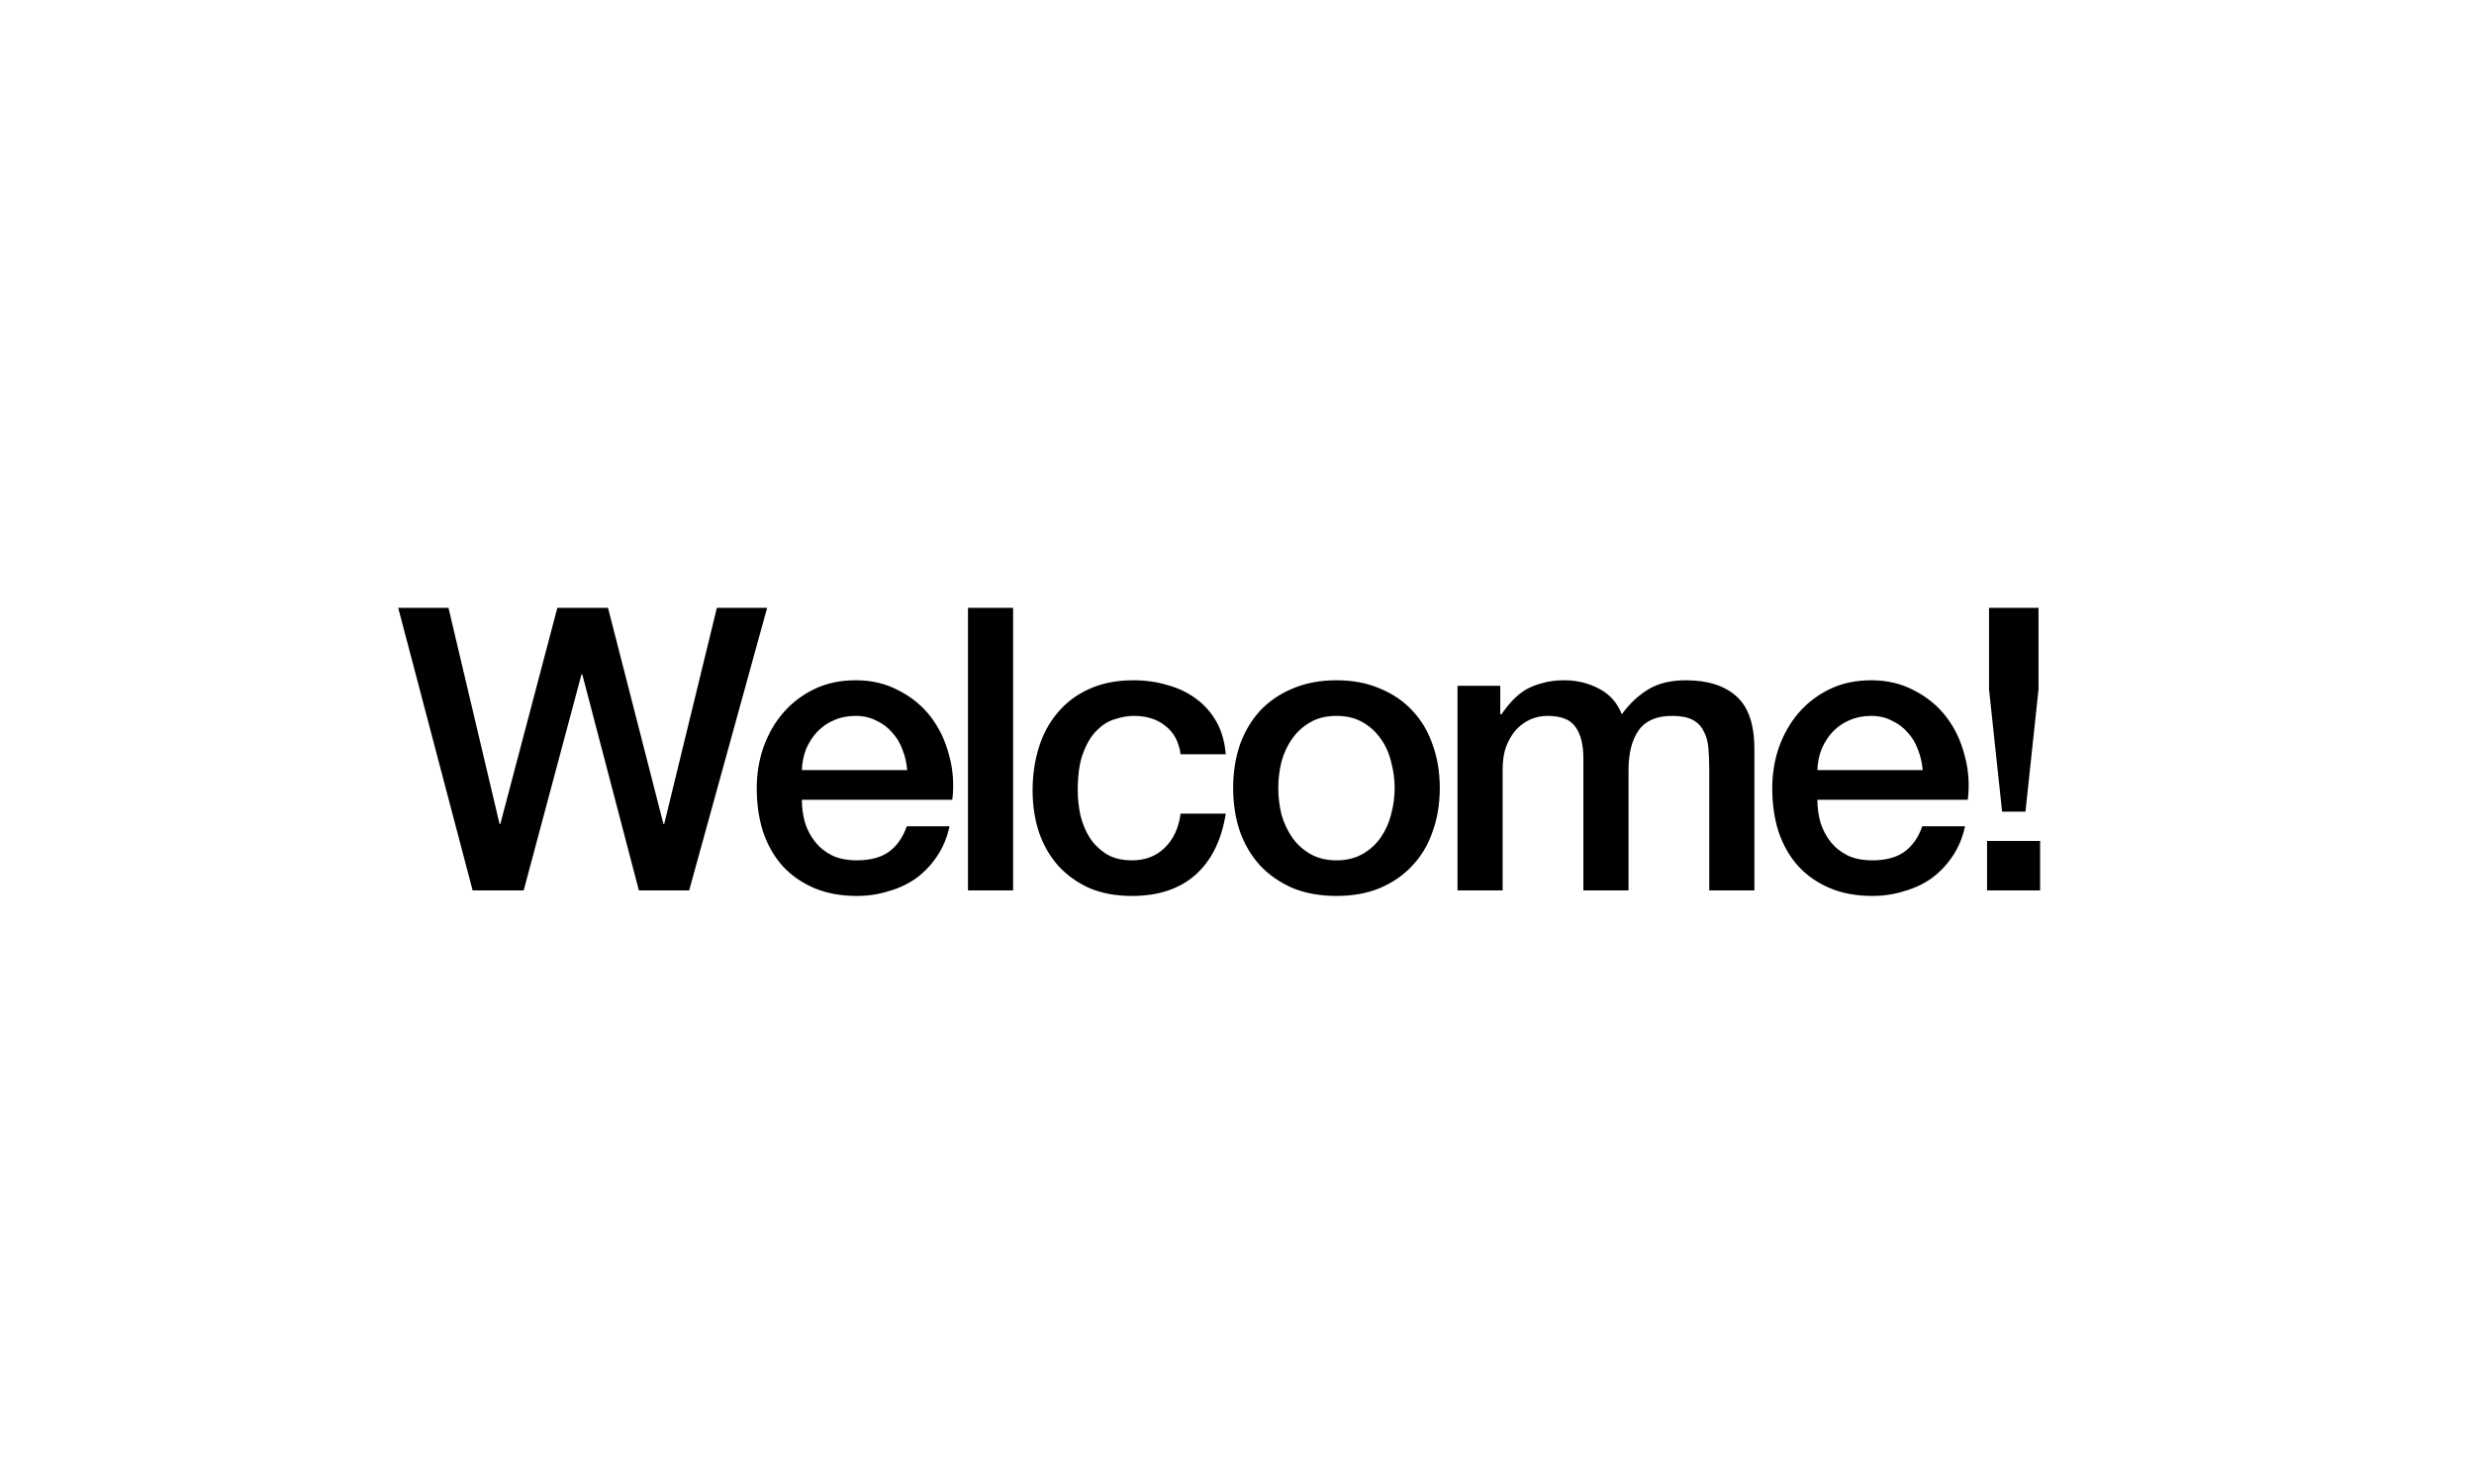
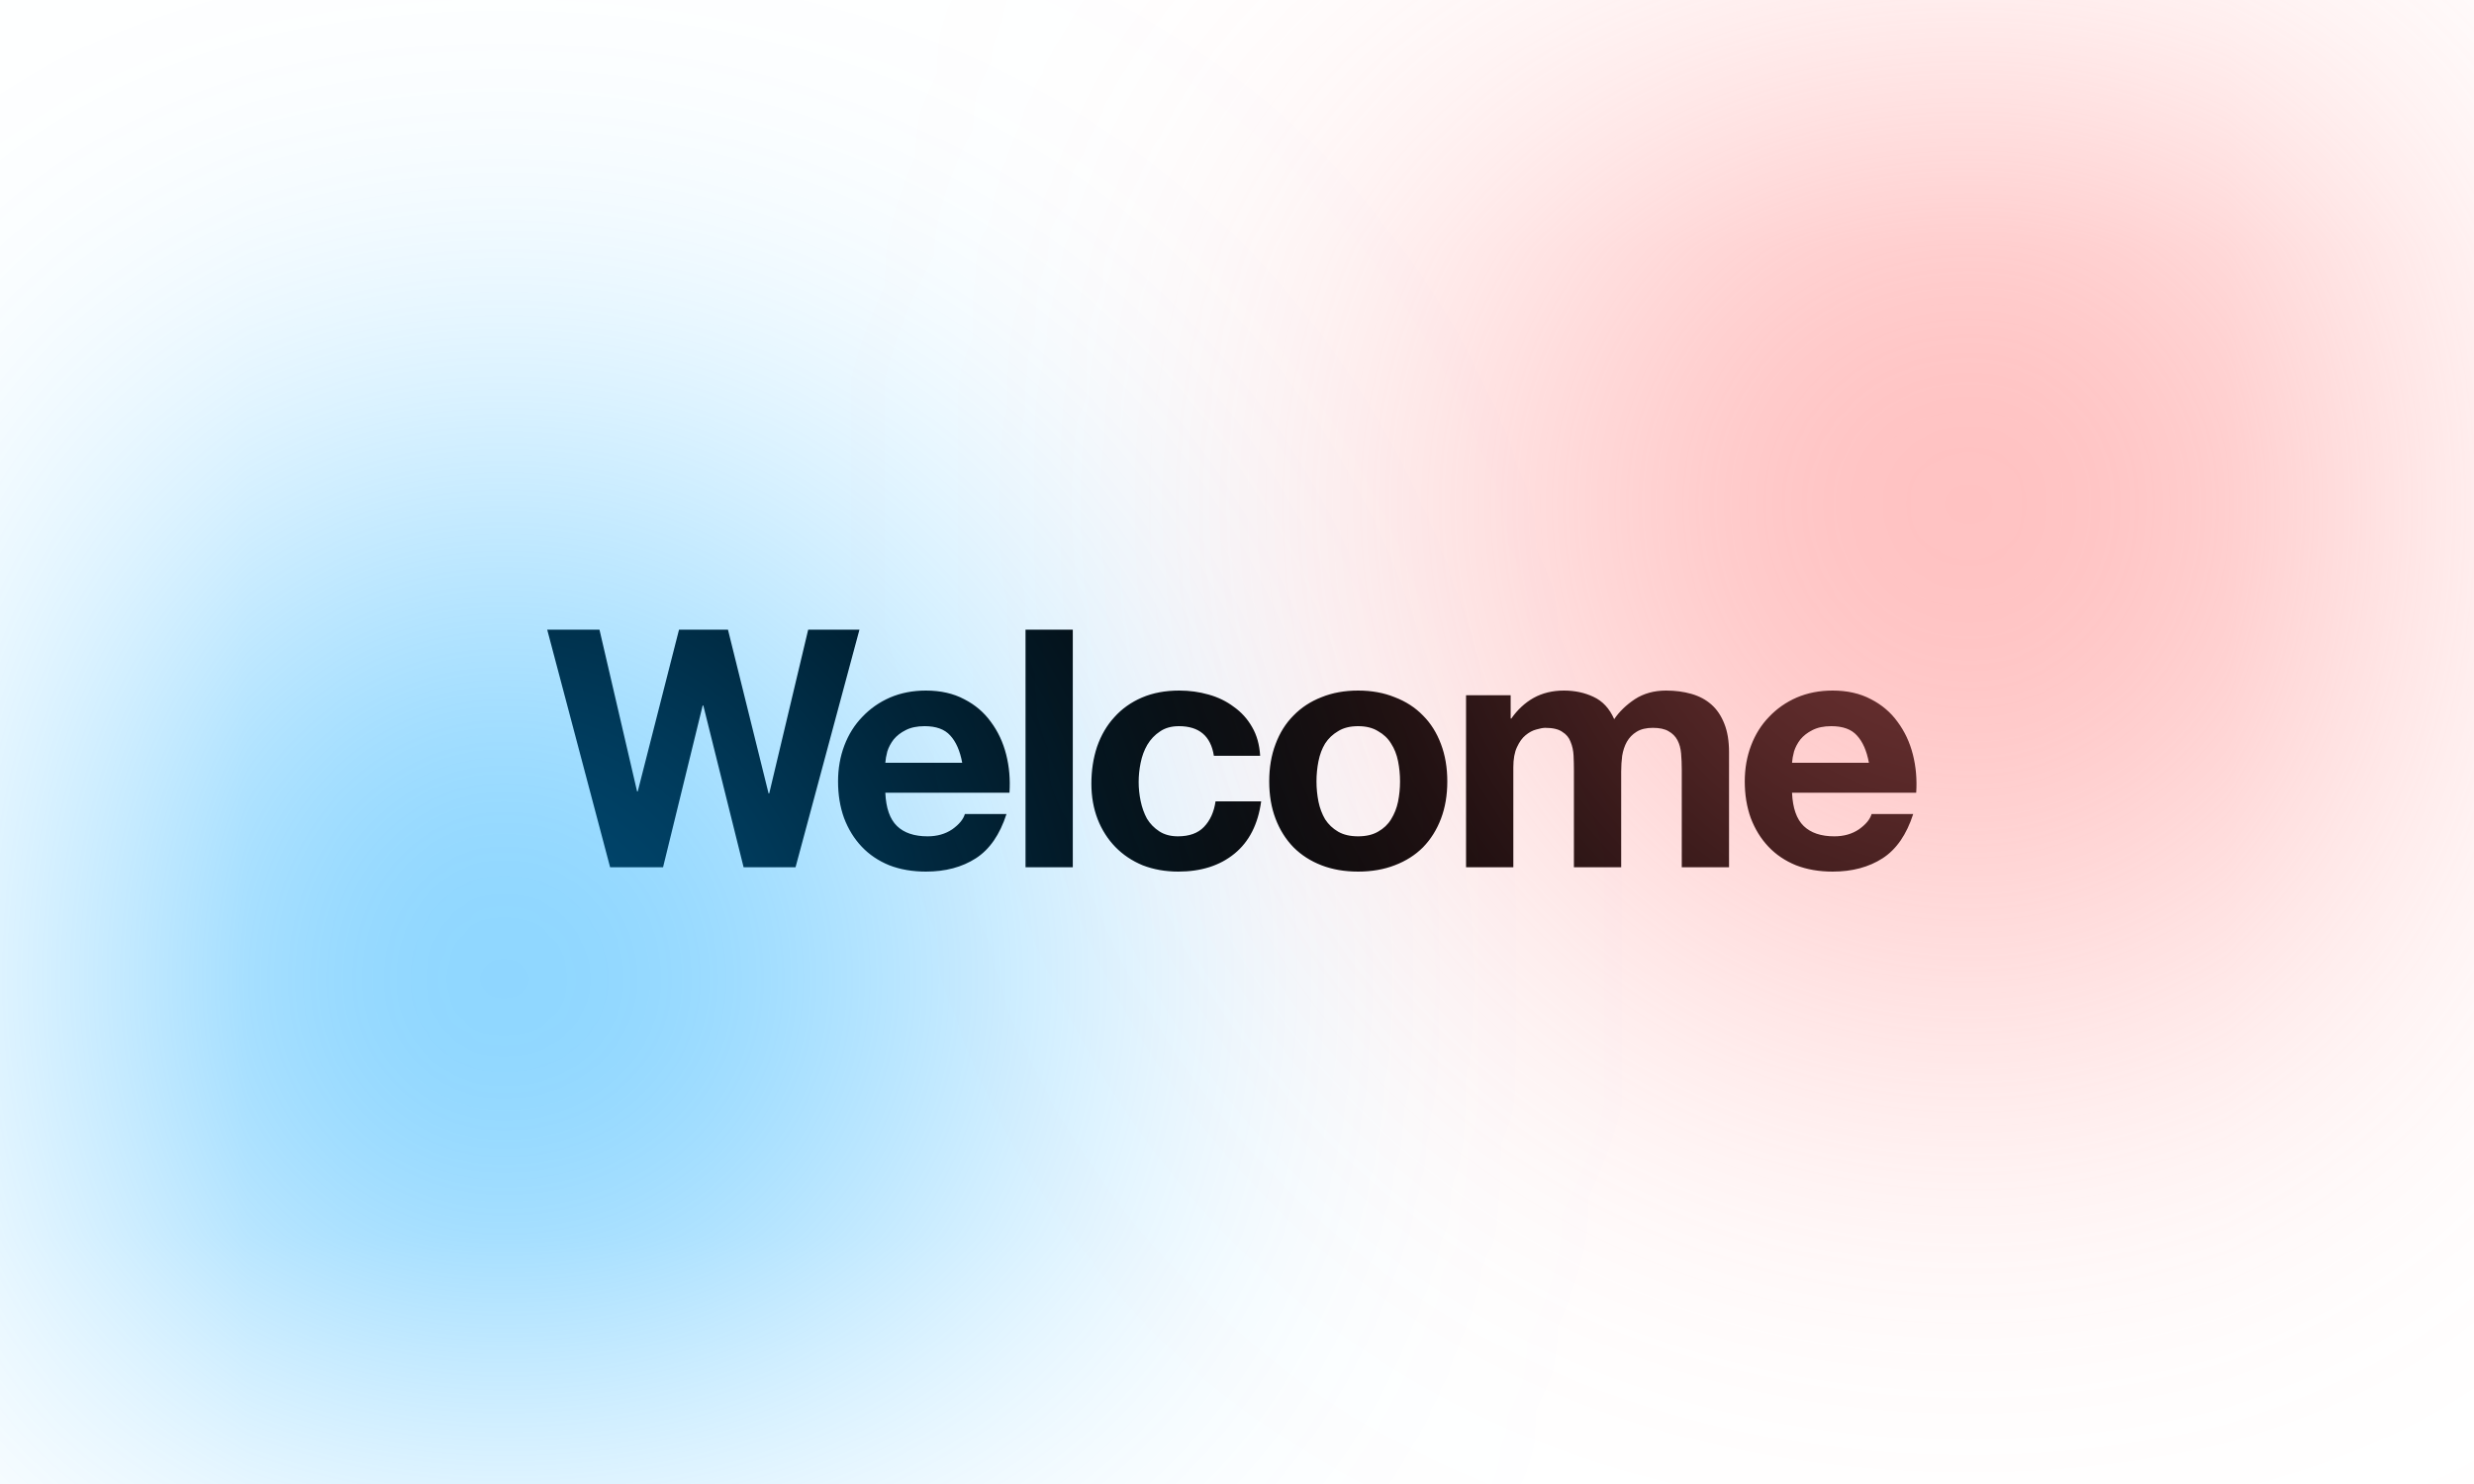
- <svg xmlns="http://www.w3.org/2000/svg" width="400" height="240" viewBox="0 0 400 240" fill="none">
-   <rect width="400" height="240" fill="white" />
-   <path d="M64.384 98.304H72.512L80.768 133.248H80.896L90.112 98.304H98.304L107.264 133.248H107.392L115.904 98.304H124.032L111.424 144H103.296L94.144 109.056H94.016L84.672 144H76.416L64.384 98.304ZM146.673 124.544C146.587 123.392 146.331 122.283 145.905 121.216C145.521 120.149 144.966 119.232 144.24 118.464C143.558 117.653 142.705 117.013 141.681 116.544C140.699 116.032 139.59 115.776 138.353 115.776C137.073 115.776 135.899 116.011 134.832 116.48C133.808 116.907 132.913 117.525 132.144 118.336C131.419 119.104 130.822 120.021 130.352 121.088C129.926 122.155 129.691 123.307 129.648 124.544H146.673ZM129.648 129.344C129.648 130.624 129.819 131.861 130.16 133.056C130.544 134.251 131.099 135.296 131.825 136.192C132.55 137.088 133.467 137.813 134.576 138.368C135.686 138.88 137.008 139.136 138.545 139.136C140.678 139.136 142.385 138.688 143.665 137.792C144.987 136.853 145.969 135.467 146.609 133.632H153.521C153.137 135.424 152.475 137.024 151.537 138.432C150.598 139.84 149.467 141.035 148.145 142.016C146.822 142.955 145.329 143.659 143.665 144.128C142.043 144.64 140.337 144.896 138.545 144.896C135.942 144.896 133.638 144.469 131.632 143.616C129.627 142.763 127.92 141.568 126.512 140.032C125.147 138.496 124.102 136.661 123.376 134.528C122.694 132.395 122.352 130.048 122.352 127.488C122.352 125.141 122.715 122.923 123.44 120.832C124.208 118.699 125.275 116.843 126.64 115.264C128.048 113.643 129.734 112.363 131.696 111.424C133.659 110.485 135.878 110.016 138.353 110.016C140.955 110.016 143.281 110.571 145.329 111.68C147.419 112.747 149.147 114.176 150.513 115.968C151.878 117.76 152.859 119.829 153.457 122.176C154.097 124.48 154.267 126.869 153.969 129.344H129.648ZM156.507 98.304H163.803V144H156.507V98.304ZM190.889 121.984C190.59 119.936 189.758 118.4 188.393 117.376C187.07 116.309 185.385 115.776 183.337 115.776C182.398 115.776 181.395 115.947 180.329 116.288C179.262 116.587 178.281 117.184 177.385 118.08C176.489 118.933 175.742 120.149 175.145 121.728C174.547 123.264 174.249 125.291 174.249 127.808C174.249 129.173 174.398 130.539 174.697 131.904C175.038 133.269 175.55 134.485 176.233 135.552C176.958 136.619 177.875 137.493 178.985 138.176C180.094 138.816 181.438 139.136 183.017 139.136C185.15 139.136 186.899 138.475 188.265 137.152C189.673 135.829 190.547 133.973 190.889 131.584H198.185C197.502 135.893 195.859 139.2 193.257 141.504C190.697 143.765 187.283 144.896 183.017 144.896C180.414 144.896 178.11 144.469 176.105 143.616C174.142 142.72 172.478 141.525 171.113 140.032C169.747 138.496 168.702 136.683 167.977 134.592C167.294 132.501 166.953 130.24 166.953 127.808C166.953 125.333 167.294 123.008 167.977 120.832C168.659 118.656 169.683 116.779 171.049 115.2C172.414 113.579 174.099 112.32 176.105 111.424C178.153 110.485 180.542 110.016 183.273 110.016C185.193 110.016 187.006 110.272 188.713 110.784C190.462 111.253 191.998 111.979 193.321 112.96C194.686 113.941 195.795 115.179 196.649 116.672C197.502 118.165 198.014 119.936 198.185 121.984H190.889ZM216.083 144.896C213.438 144.896 211.07 144.469 208.979 143.616C206.931 142.72 205.182 141.504 203.731 139.968C202.323 138.432 201.235 136.597 200.467 134.464C199.742 132.331 199.379 129.984 199.379 127.424C199.379 124.907 199.742 122.581 200.467 120.448C201.235 118.315 202.323 116.48 203.731 114.944C205.182 113.408 206.931 112.213 208.979 111.36C211.07 110.464 213.438 110.016 216.083 110.016C218.728 110.016 221.075 110.464 223.123 111.36C225.214 112.213 226.963 113.408 228.371 114.944C229.822 116.48 230.91 118.315 231.635 120.448C232.403 122.581 232.787 124.907 232.787 127.424C232.787 129.984 232.403 132.331 231.635 134.464C230.91 136.597 229.822 138.432 228.371 139.968C226.963 141.504 225.214 142.72 223.123 143.616C221.075 144.469 218.728 144.896 216.083 144.896ZM216.083 139.136C217.704 139.136 219.112 138.795 220.307 138.112C221.502 137.429 222.483 136.533 223.251 135.424C224.019 134.315 224.574 133.077 224.915 131.712C225.299 130.304 225.491 128.875 225.491 127.424C225.491 126.016 225.299 124.608 224.915 123.2C224.574 121.792 224.019 120.555 223.251 119.488C222.483 118.379 221.502 117.483 220.307 116.8C219.112 116.117 217.704 115.776 216.083 115.776C214.462 115.776 213.054 116.117 211.859 116.8C210.664 117.483 209.683 118.379 208.915 119.488C208.147 120.555 207.571 121.792 207.187 123.2C206.846 124.608 206.675 126.016 206.675 127.424C206.675 128.875 206.846 130.304 207.187 131.712C207.571 133.077 208.147 134.315 208.915 135.424C209.683 136.533 210.664 137.429 211.859 138.112C213.054 138.795 214.462 139.136 216.083 139.136ZM235.653 110.912H242.565V115.52H242.757C243.311 114.709 243.909 113.963 244.549 113.28C245.189 112.597 245.893 112.021 246.661 111.552C247.471 111.083 248.389 110.72 249.413 110.464C250.437 110.165 251.61 110.016 252.933 110.016C254.938 110.016 256.794 110.464 258.501 111.36C260.25 112.256 261.487 113.643 262.213 115.52C263.45 113.813 264.879 112.469 266.501 111.488C268.122 110.507 270.149 110.016 272.581 110.016C276.079 110.016 278.789 110.869 280.709 112.576C282.671 114.283 283.653 117.141 283.653 121.152V144H276.357V124.672C276.357 123.349 276.314 122.155 276.229 121.088C276.143 119.979 275.887 119.04 275.461 118.272C275.077 117.461 274.479 116.843 273.669 116.416C272.858 115.989 271.749 115.776 270.341 115.776C267.866 115.776 266.074 116.544 264.965 118.08C263.855 119.616 263.301 121.792 263.301 124.608V144H256.005V122.752C256.005 120.448 255.578 118.72 254.725 117.568C253.914 116.373 252.399 115.776 250.181 115.776C249.242 115.776 248.325 115.968 247.429 116.352C246.575 116.736 245.807 117.291 245.125 118.016C244.485 118.741 243.951 119.637 243.525 120.704C243.141 121.771 242.949 122.987 242.949 124.352V144H235.653V110.912ZM310.86 124.544C310.775 123.392 310.519 122.283 310.092 121.216C309.708 120.149 309.153 119.232 308.428 118.464C307.745 117.653 306.892 117.013 305.868 116.544C304.887 116.032 303.777 115.776 302.54 115.776C301.26 115.776 300.087 116.011 299.02 116.48C297.996 116.907 297.1 117.525 296.332 118.336C295.607 119.104 295.009 120.021 294.54 121.088C294.113 122.155 293.879 123.307 293.836 124.544H310.86ZM293.836 129.344C293.836 130.624 294.007 131.861 294.348 133.056C294.732 134.251 295.287 135.296 296.012 136.192C296.737 137.088 297.655 137.813 298.764 138.368C299.873 138.88 301.196 139.136 302.732 139.136C304.865 139.136 306.572 138.688 307.852 137.792C309.175 136.853 310.156 135.467 310.796 133.632H317.708C317.324 135.424 316.663 137.024 315.724 138.432C314.785 139.84 313.655 141.035 312.332 142.016C311.009 142.955 309.516 143.659 307.852 144.128C306.231 144.64 304.524 144.896 302.732 144.896C300.129 144.896 297.825 144.469 295.82 143.616C293.815 142.763 292.108 141.568 290.7 140.032C289.335 138.496 288.289 136.661 287.564 134.528C286.881 132.395 286.54 130.048 286.54 127.488C286.54 125.141 286.903 122.923 287.628 120.832C288.396 118.699 289.463 116.843 290.828 115.264C292.236 113.643 293.921 112.363 295.884 111.424C297.847 110.485 300.065 110.016 302.54 110.016C305.143 110.016 307.468 110.571 309.516 111.68C311.607 112.747 313.335 114.176 314.7 115.968C316.065 117.76 317.047 119.829 317.644 122.176C318.284 124.48 318.455 126.869 318.156 129.344H293.836ZM321.271 136H329.847V144H321.271V136ZM321.591 98.304H329.591V111.488L327.479 131.264H323.703L321.591 111.488V98.304Z" fill="black" />
+ <svg xmlns="http://www.w3.org/2000/svg" width="770" height="462" viewBox="0 0 770 462" fill="none">
+   <g clip-path="url(#clip0_201_51)">
+     <rect width="770" height="462" fill="white" />
+     <path d="M247.601 270L267.493 196.025H251.538L239.416 247H239.209L226.569 196.025H211.339L198.492 246.378H198.284L186.577 196.025H170.311L189.892 270H206.366L218.695 219.648H218.902L231.438 270H247.601ZM299.476 237.468H275.543C275.612 236.432 275.819 235.258 276.164 233.945C276.579 232.633 277.235 231.39 278.133 230.215C279.1 229.041 280.343 228.074 281.863 227.314C283.451 226.486 285.42 226.071 287.768 226.071C291.36 226.071 294.019 227.038 295.746 228.972C297.542 230.906 298.785 233.738 299.476 237.468ZM275.543 246.792H314.188C314.464 242.648 314.119 238.677 313.152 234.878C312.185 231.079 310.596 227.694 308.386 224.724C306.245 221.754 303.482 219.406 300.097 217.679C296.713 215.883 292.741 214.985 288.183 214.985C284.107 214.985 280.378 215.711 276.993 217.161C273.678 218.612 270.811 220.615 268.394 223.17C265.976 225.657 264.112 228.627 262.799 232.08C261.487 235.534 260.831 239.264 260.831 243.27C260.831 247.414 261.452 251.213 262.696 254.666C264.008 258.12 265.838 261.09 268.187 263.576C270.535 266.063 273.402 267.997 276.786 269.378C280.17 270.691 283.969 271.347 288.183 271.347C294.261 271.347 299.441 269.965 303.724 267.203C308.006 264.44 311.183 259.847 313.255 253.423H300.305C299.821 255.081 298.509 256.669 296.368 258.189C294.226 259.639 291.671 260.365 288.701 260.365C284.556 260.365 281.379 259.294 279.169 257.153C276.959 255.012 275.75 251.558 275.543 246.792ZM319.183 196.025V270H333.895V196.025H319.183ZM377.805 235.292H392.206C391.999 231.839 391.17 228.868 389.72 226.382C388.269 223.826 386.37 221.72 384.021 220.062C381.742 218.335 379.117 217.057 376.147 216.229C373.246 215.4 370.207 214.985 367.03 214.985C362.678 214.985 358.811 215.711 355.426 217.161C352.042 218.612 349.175 220.649 346.827 223.274C344.478 225.829 342.683 228.903 341.439 232.495C340.265 236.017 339.678 239.851 339.678 243.995C339.678 248.001 340.334 251.696 341.646 255.081C342.959 258.396 344.789 261.263 347.138 263.68C349.486 266.098 352.318 267.997 355.633 269.378C359.018 270.691 362.713 271.347 366.719 271.347C373.833 271.347 379.67 269.482 384.228 265.752C388.787 262.022 391.55 256.6 392.517 249.486H378.323C377.839 252.801 376.631 255.461 374.697 257.464C372.832 259.398 370.138 260.365 366.615 260.365C364.336 260.365 362.402 259.847 360.814 258.811C359.225 257.775 357.947 256.462 356.98 254.874C356.082 253.216 355.426 251.385 355.012 249.382C354.597 247.379 354.39 245.411 354.39 243.477C354.39 241.474 354.597 239.471 355.012 237.468C355.426 235.396 356.117 233.531 357.084 231.873C358.12 230.146 359.432 228.765 361.021 227.729C362.609 226.624 364.578 226.071 366.926 226.071C373.212 226.071 376.838 229.145 377.805 235.292ZM409.738 243.27C409.738 241.129 409.945 239.022 410.36 236.95C410.774 234.878 411.465 233.047 412.432 231.459C413.468 229.87 414.815 228.592 416.473 227.625C418.13 226.589 420.202 226.071 422.689 226.071C425.175 226.071 427.248 226.589 428.905 227.625C430.632 228.592 431.979 229.87 432.946 231.459C433.982 233.047 434.707 234.878 435.122 236.95C435.536 239.022 435.743 241.129 435.743 243.27C435.743 245.411 435.536 247.518 435.122 249.59C434.707 251.593 433.982 253.423 432.946 255.081C431.979 256.669 430.632 257.947 428.905 258.914C427.248 259.881 425.175 260.365 422.689 260.365C420.202 260.365 418.13 259.881 416.473 258.914C414.815 257.947 413.468 256.669 412.432 255.081C411.465 253.423 410.774 251.593 410.36 249.59C409.945 247.518 409.738 245.411 409.738 243.27ZM395.026 243.27C395.026 247.552 395.682 251.42 396.995 254.874C398.307 258.327 400.172 261.297 402.589 263.784C405.007 266.201 407.908 268.066 411.292 269.378C414.677 270.691 418.476 271.347 422.689 271.347C426.902 271.347 430.701 270.691 434.086 269.378C437.539 268.066 440.475 266.201 442.892 263.784C445.31 261.297 447.174 258.327 448.487 254.874C449.799 251.42 450.455 247.552 450.455 243.27C450.455 238.987 449.799 235.119 448.487 231.666C447.174 228.143 445.31 225.173 442.892 222.756C440.475 220.269 437.539 218.37 434.086 217.057C430.701 215.676 426.902 214.985 422.689 214.985C418.476 214.985 414.677 215.676 411.292 217.057C407.908 218.37 405.007 220.269 402.589 222.756C400.172 225.173 398.307 228.143 396.995 231.666C395.682 235.119 395.026 238.987 395.026 243.27ZM456.291 216.436V270H471.003V238.918C471.003 236.294 471.383 234.187 472.143 232.598C472.903 230.941 473.801 229.697 474.837 228.868C475.942 227.971 477.047 227.383 478.152 227.107C479.326 226.762 480.259 226.589 480.949 226.589C483.298 226.589 485.059 227.004 486.233 227.832C487.477 228.592 488.34 229.628 488.823 230.941C489.376 232.253 489.687 233.703 489.756 235.292C489.825 236.812 489.859 238.366 489.859 239.954V270H504.571V240.162C504.571 238.504 504.675 236.881 504.882 235.292C505.159 233.634 505.642 232.184 506.333 230.941C507.093 229.628 508.094 228.592 509.337 227.832C510.65 227.004 512.342 226.589 514.414 226.589C516.486 226.589 518.109 226.935 519.284 227.625C520.527 228.316 521.459 229.248 522.081 230.423C522.703 231.597 523.082 232.978 523.221 234.567C523.359 236.155 523.428 237.848 523.428 239.643V270H538.14V234.152C538.14 230.699 537.656 227.763 536.689 225.346C535.722 222.859 534.375 220.856 532.649 219.337C530.922 217.817 528.85 216.712 526.432 216.021C524.015 215.331 521.39 214.985 518.558 214.985C514.828 214.985 511.582 215.883 508.819 217.679C506.126 219.475 503.984 221.547 502.396 223.895C500.945 220.58 498.804 218.266 495.972 216.954C493.209 215.641 490.136 214.985 486.751 214.985C483.229 214.985 480.086 215.745 477.323 217.265C474.629 218.784 472.316 220.925 470.382 223.688H470.174V216.436H456.291ZM581.68 237.468H557.747C557.816 236.432 558.023 235.258 558.369 233.945C558.783 232.633 559.439 231.39 560.337 230.215C561.304 229.041 562.548 228.074 564.067 227.314C565.656 226.486 567.624 226.071 569.973 226.071C573.564 226.071 576.224 227.038 577.95 228.972C579.746 230.906 580.989 233.738 581.68 237.468ZM557.747 246.792H596.392C596.668 242.648 596.323 238.677 595.356 234.878C594.389 231.079 592.8 227.694 590.59 224.724C588.449 221.754 585.686 219.406 582.302 217.679C578.917 215.883 574.946 214.985 570.387 214.985C566.312 214.985 562.582 215.711 559.198 217.161C555.882 218.612 553.016 220.615 550.598 223.17C548.181 225.657 546.316 228.627 545.004 232.08C543.691 235.534 543.035 239.264 543.035 243.27C543.035 247.414 543.657 251.213 544.9 254.666C546.212 258.12 548.043 261.09 550.391 263.576C552.74 266.063 555.606 267.997 558.99 269.378C562.375 270.691 566.174 271.347 570.387 271.347C576.465 271.347 581.646 269.965 585.928 267.203C590.21 264.44 593.388 259.847 595.46 253.423H582.509C582.025 255.081 580.713 256.669 578.572 258.189C576.431 259.639 573.875 260.365 570.905 260.365C566.761 260.365 563.584 259.294 561.373 257.153C559.163 255.012 557.954 251.558 557.747 246.792Z" fill="black" />
+     <g opacity="0.5" filter="url(#filter0_f_201_51)">
+       <circle cx="156.887" cy="304.888" r="156.887" fill="#00A3FF" />
+     </g>
+     <g opacity="0.5" filter="url(#filter1_f_201_51)">
+       <circle cx="612.888" cy="156.887" r="156.887" fill="#FF7474" />
+     </g>
+   </g>
+   <defs>
+     <filter id="filter0_f_201_51" x="-475.475" y="-327.475" width="1264.72" height="1264.72" filterUnits="userSpaceOnUse" color-interpolation-filters="sRGB">
+       <feFlood flood-opacity="0" result="BackgroundImageFix" />
+       <feBlend mode="normal" in="SourceGraphic" in2="BackgroundImageFix" result="shape" />
+       <feGaussianBlur stdDeviation="237.738" result="effect1_foregroundBlur_201_51" />
+     </filter>
+     <filter id="filter1_f_201_51" x="-19.475" y="-475.475" width="1264.72" height="1264.72" filterUnits="userSpaceOnUse" color-interpolation-filters="sRGB">
+       <feFlood flood-opacity="0" result="BackgroundImageFix" />
+       <feBlend mode="normal" in="SourceGraphic" in2="BackgroundImageFix" result="shape" />
+       <feGaussianBlur stdDeviation="237.738" result="effect1_foregroundBlur_201_51" />
+     </filter>
+     <clipPath id="clip0_201_51">
+       <rect width="770" height="462" fill="white" />
+     </clipPath>
+   </defs>
</svg>
